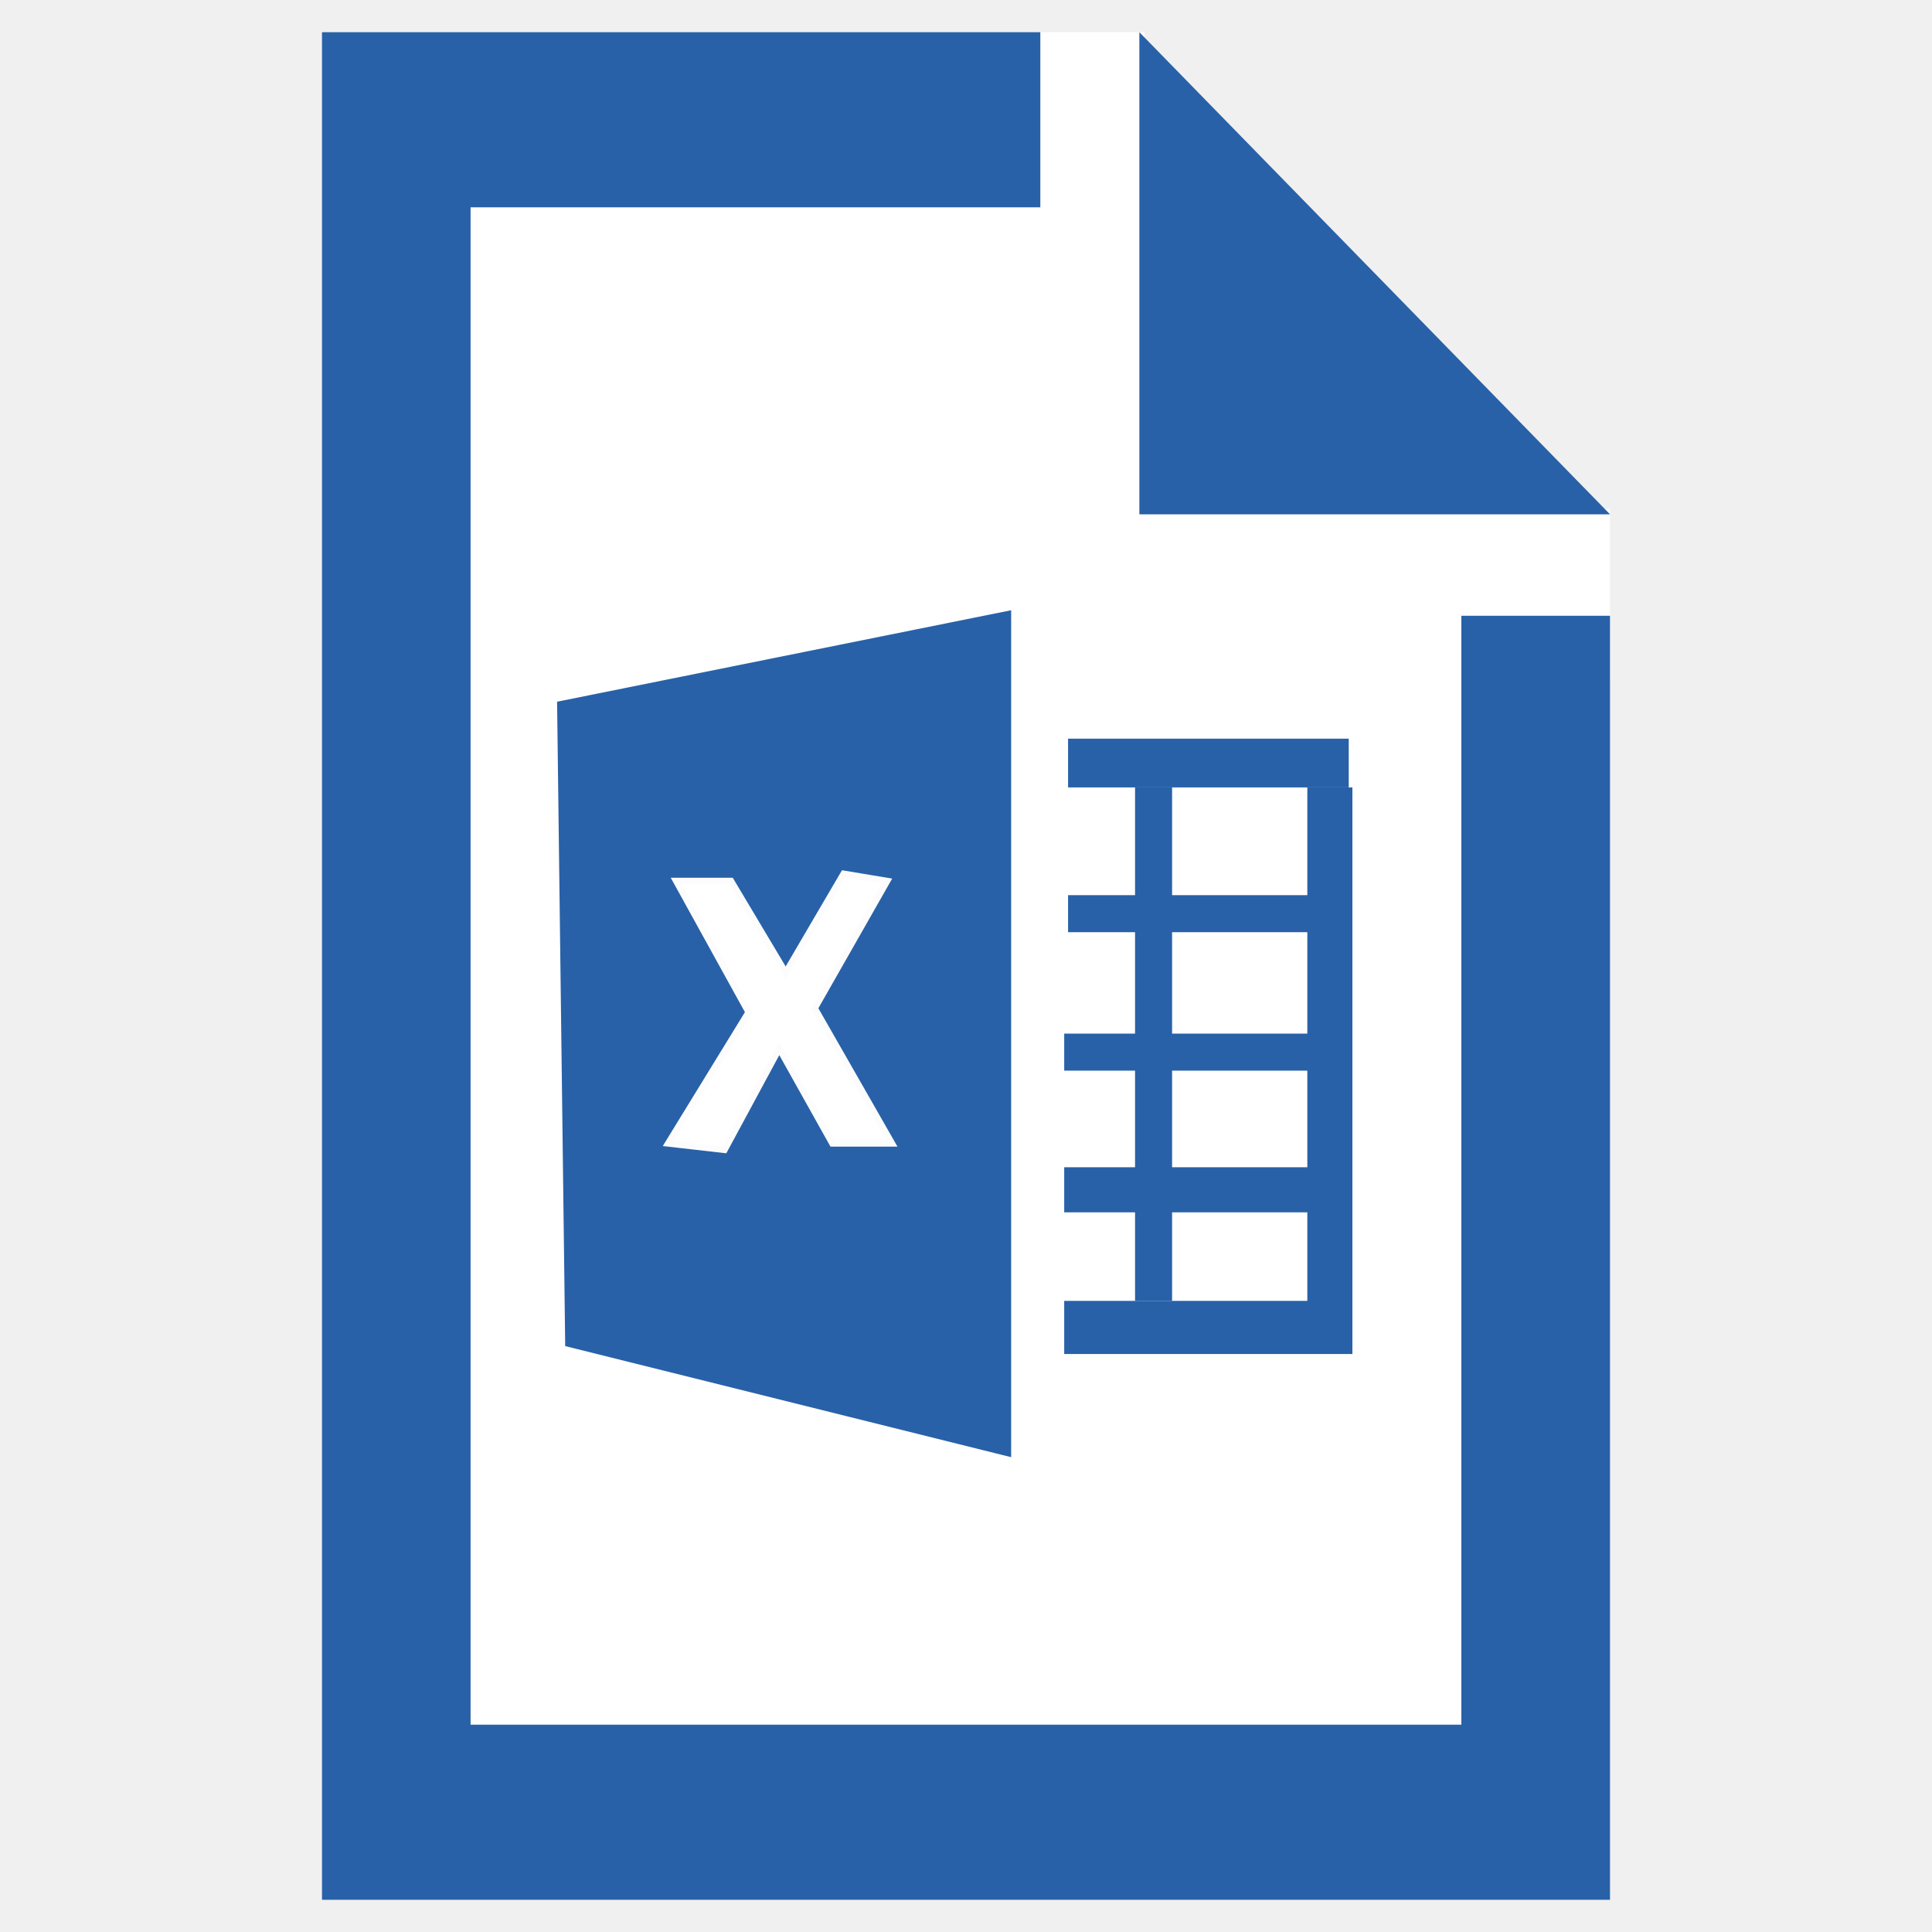
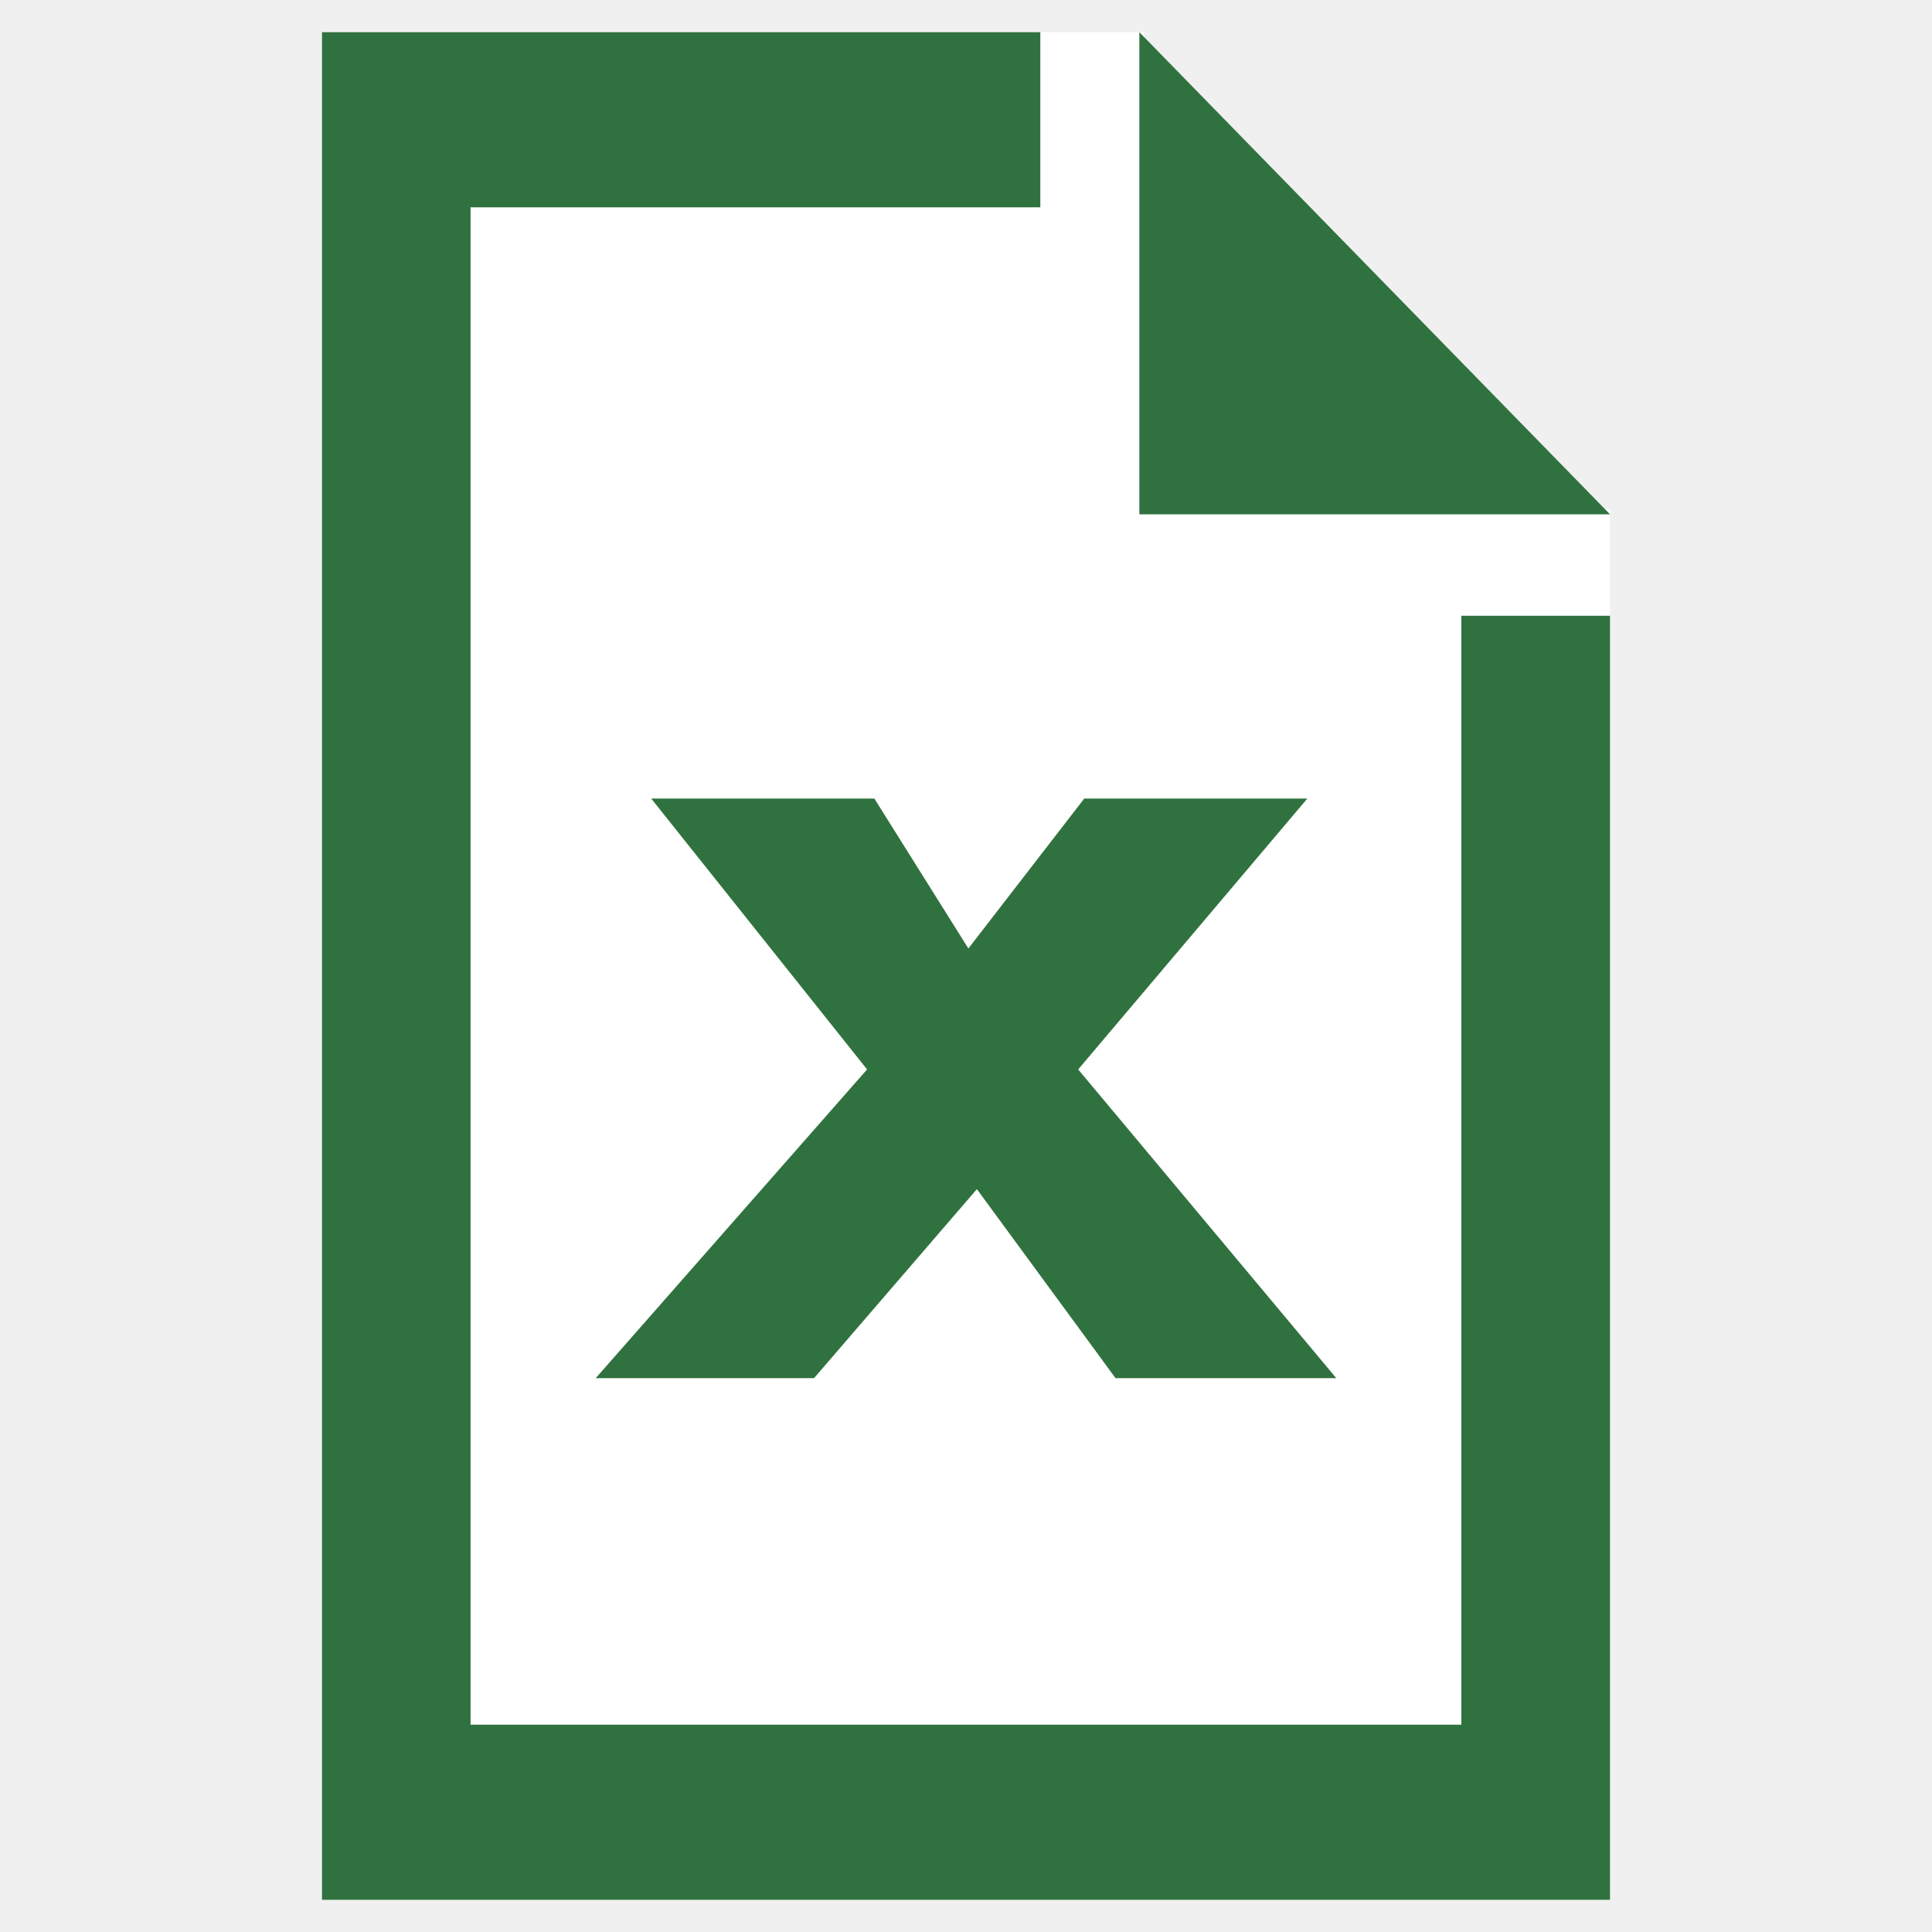
<svg xmlns="http://www.w3.org/2000/svg" xmlns:xlink="http://www.w3.org/1999/xlink" version="1.1" preserveAspectRatio="xMidYMid meet" viewBox="0 0 300 300" width="300" height="300">
  <defs>
-     <path d="M160.44 5L177.73 5L177.73 33.66L160.44 33.66L160.44 5Z" id="eZuDRHBEA" />
-     <path d="M72.56 31.86L191.42 31.86L191.42 85.17L72.56 85.17L72.56 31.86Z" id="c1MSRpMlB4" />
-     <path d="M223.34 79.04L250 79.04L250 105.7L223.34 105.7L223.34 79.04Z" id="c276pXrM0U" />
-     <path d="M72.2 79.04L227.79 79.04L227.79 269.21L72.2 269.21L72.2 79.04Z" id="d1sqbkxULH" />
-     <path d="M161.54 32.19L73.07 32.19L73.07 267.81L226.92 267.81L226.92 95.62L250 95.62L250 295L50 295L50 5L161.54 5L161.54 32.19ZM176.92 79.86L176.92 5L250 79.86L176.92 79.86Z" id="a7SRnQfMRM" />
-     <path d="M165.85 114.7L209.43 114.7L209.43 122.27L165.85 122.27L165.85 114.7Z" id="e1jlrWtu2s" />
-     <path d="M165.85 139L210 139L210 144.75L165.85 144.75L165.85 139Z" id="c1jvfRo5kB" />
-     <path d="M165.25 160.5L210 160.5L210 166.25L165.25 166.25L165.25 160.5Z" id="a3A7vWs1Fy" />
-     <path d="M165.25 181.25L210 181.25L210 188.25L165.25 188.25L165.25 181.25Z" id="a2np29TM0Z" />
-     <path d="M165.25 202L210 202L210 210.25L165.25 210.25L165.25 202Z" id="c20agdVIFN" />
-     <path d="M176.25 122.27L182 122.27L182 202L176.25 202L176.25 122.27Z" id="d7Fo5e7nk" />
-     <path d="M203 122.27L210 122.27L210 203.25L203 203.25L203 122.27Z" id="c5IxUMPeg" />
-     <path d="M88.26 208.63L156.51 225.63L156.51 95.37L87.01 109.37L88.26 208.63Z" fill="#2861a8" id="c4dYdsAaj3" />
-     <path d="M113.5 136.8L122 151.05L131 135.68L137.75 136.8L126.5 156.56L138.5 177.55L129.25 177.55L121 162.8L112.5 178.55L103.75 177.55L116.25 157.18L105 136.8L113.5 136.8Z" fill="#ffffff" id="b5p2p2o1sl" />
+     <path d="M160.44 5L177.73 5L177.73 33.67L160.44 33.67L160.44 5Z" id="a2CdCgyhfN" />
+     <path d="M72.56 31.86L191.42 31.86L191.42 85.17L72.56 85.17L72.56 31.86Z" id="c6k8gEi22" />
+     <path d="M223.34 79.05L250 79.05L250 105.7L223.34 105.7L223.34 79.05Z" id="b47y7onMVy" />
+     <path d="M72.2 79.05L227.79 79.05L227.79 269.22L72.2 269.22L72.2 79.05Z" id="d1lQylhrUH" />
+     <path d="M161.54 32.19L73.07 32.19L73.07 267.81L226.92 267.81L226.92 95.62L250 95.62L250 295L50 295L50 5L161.54 5L161.54 32.19ZM176.92 79.86L176.92 5L250 79.86L176.92 79.86Z" id="a1FuhhhyQ0" />
+     <path d="M101.12 124L135.77 124L150.37 147.28L168.36 124L203 124L167.42 166.06L207.5 214L173.22 214L151.69 184.65L126.4 214L92.5 214L134.64 166.06L101.12 124Z" fill="#30723f" id="b3NjZkakD1" />
  </defs>
  <g>
    <g>
      <g>
        <g>
-           <g>
-             <use xlink:href="#eZuDRHBEA" opacity="1" fill="#ffffff" fill-opacity="1" />
-           </g>
-           <g>
-             <use xlink:href="#c1MSRpMlB4" opacity="1" fill="#ffffff" fill-opacity="1" />
-           </g>
-           <g>
-             <use xlink:href="#c276pXrM0U" opacity="1" fill="#ffffff" fill-opacity="1" />
-           </g>
-           <g>
-             <use xlink:href="#d1sqbkxULH" opacity="1" fill="#ffffff" fill-opacity="1" />
-           </g>
+           <use xlink:href="#a2CdCgyhfN" opacity="1" fill="#ffffff" fill-opacity="1" />
        </g>
        <g>
-           <use xlink:href="#a7SRnQfMRM" opacity="1" fill="#2861a8" fill-opacity="1" />
+           <use xlink:href="#c6k8gEi22" opacity="1" fill="#ffffff" fill-opacity="1" />
+         </g>
+         <g>
+           <use xlink:href="#b47y7onMVy" opacity="1" fill="#ffffff" fill-opacity="1" />
+         </g>
+         <g>
+           <use xlink:href="#d1lQylhrUH" opacity="1" fill="#ffffff" fill-opacity="1" />
        </g>
      </g>
      <g>
-         <use xlink:href="#e1jlrWtu2s" opacity="1" fill="#2861a8" fill-opacity="1" />
+         <use xlink:href="#a1FuhhhyQ0" opacity="1" fill="#30723f" fill-opacity="1" />
      </g>
      <g>
-         <use xlink:href="#c1jvfRo5kB" opacity="1" fill="#2861a8" fill-opacity="1" />
-       </g>
-       <g>
-         <use xlink:href="#a3A7vWs1Fy" opacity="1" fill="#2861a8" fill-opacity="1" />
-       </g>
-       <g>
-         <use xlink:href="#a2np29TM0Z" opacity="1" fill="#2861a8" fill-opacity="1" />
-       </g>
-       <g>
-         <use xlink:href="#c20agdVIFN" opacity="1" fill="#2861a8" fill-opacity="1" />
-       </g>
-       <g>
-         <use xlink:href="#d7Fo5e7nk" opacity="1" fill="#2861a8" fill-opacity="1" />
-       </g>
-       <g>
-         <use xlink:href="#c5IxUMPeg" opacity="1" fill="#2861a8" fill-opacity="1" />
-       </g>
-       <g>
+         <use xlink:href="#b3NjZkakD1" opacity="1" fill="#30723f" fill-opacity="1" />
        <g>
-           <use xlink:href="#c4dYdsAaj3" opacity="1" fill="#2861a8" fill-opacity="1" />
-           <g>
-             <use xlink:href="#c4dYdsAaj3" opacity="1" fill-opacity="0" stroke="#2861a8" stroke-width="1" stroke-opacity="1" />
-           </g>
-         </g>
-         <g>
-           <use xlink:href="#b5p2p2o1sl" opacity="1" fill="#fbfbfb" fill-opacity="1" />
-           <g>
-             <use xlink:href="#b5p2p2o1sl" opacity="1" fill-opacity="0" stroke="#fcfcfc" stroke-width="1" stroke-opacity="1" />
-           </g>
+           <use xlink:href="#b3NjZkakD1" opacity="1" fill-opacity="0" stroke="#000000" stroke-width="1" stroke-opacity="0" />
        </g>
      </g>
    </g>
  </g>
</svg>
